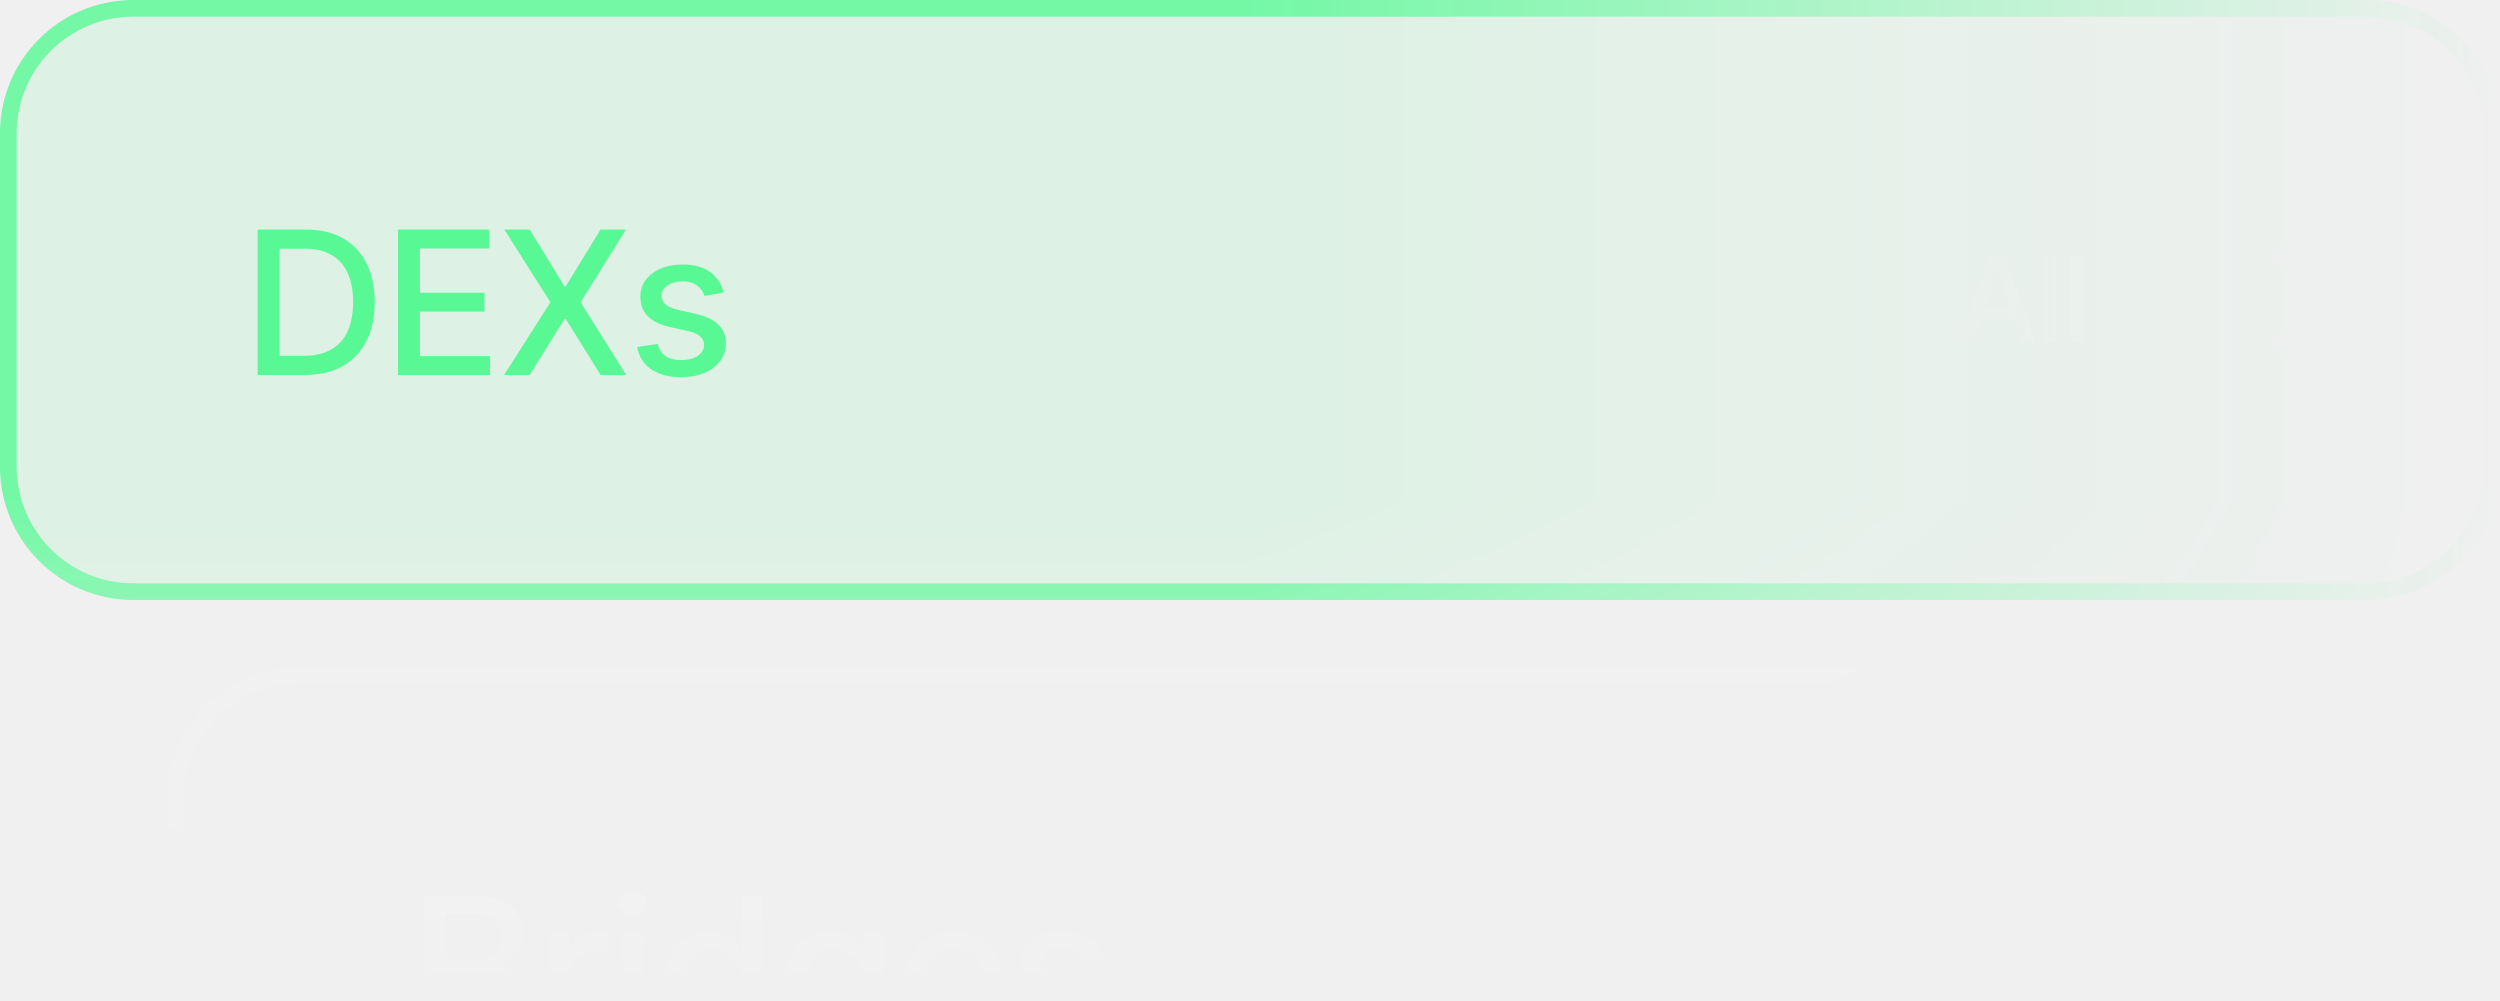
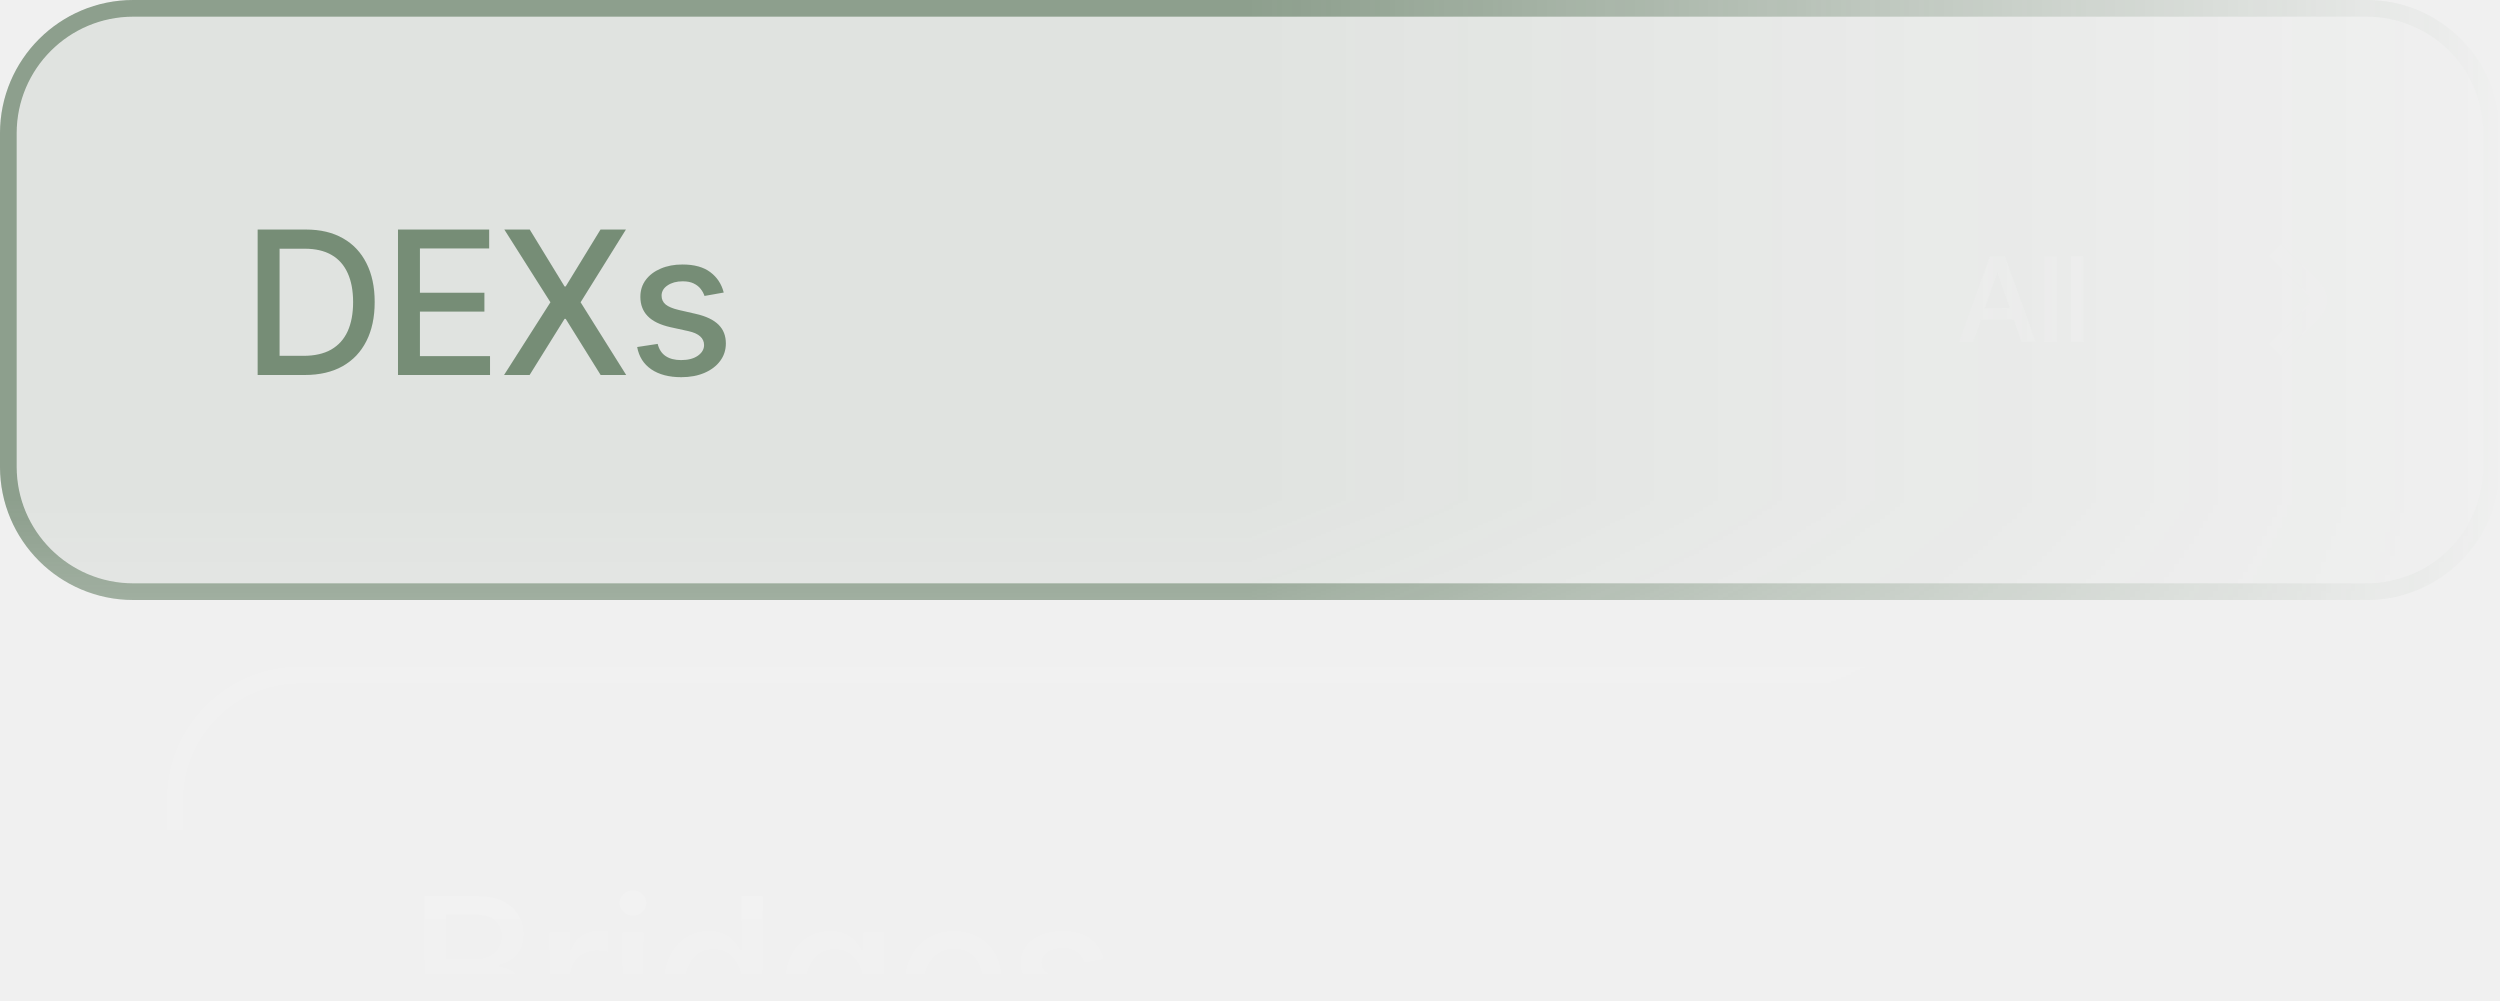
<svg xmlns="http://www.w3.org/2000/svg" width="300" height="120" viewBox="0 0 300 120" fill="none">
  <mask id="mask0_1965_8517" style="mask-type:alpha" maskUnits="userSpaceOnUse" x="0" y="0" width="300" height="120">
    <mask id="mask1_1965_8517" style="mask-type:alpha" maskUnits="userSpaceOnUse" x="0" y="0" width="300" height="120">
      <rect width="300" height="120" fill="url(#paint0_linear_1965_8517)" />
    </mask>
    <g mask="url(#mask1_1965_8517)">
      <rect width="300" height="120" fill="url(#paint1_linear_1965_8517)" />
    </g>
  </mask>
  <g mask="url(#mask0_1965_8517)">
    <rect x="20" y="80" width="300" height="72" rx="16" fill="white" fill-opacity="0.02" />
    <rect x="21" y="81" width="298" height="70" rx="15" stroke="white" stroke-opacity="0.08" stroke-width="2" />
    <path opacity="0.6" d="M50.918 125V107.545H57.31C58.548 107.545 59.574 107.75 60.386 108.159C61.199 108.562 61.807 109.111 62.21 109.804C62.614 110.491 62.815 111.267 62.815 112.131C62.815 112.858 62.682 113.472 62.415 113.972C62.148 114.466 61.79 114.864 61.341 115.165C60.898 115.46 60.409 115.676 59.875 115.812V115.983C60.455 116.011 61.02 116.199 61.571 116.545C62.128 116.886 62.588 117.372 62.952 118.003C63.315 118.634 63.497 119.401 63.497 120.304C63.497 121.196 63.287 121.997 62.867 122.707C62.452 123.412 61.81 123.972 60.94 124.386C60.071 124.795 58.96 125 57.608 125H50.918ZM53.551 122.741H57.352C58.614 122.741 59.517 122.497 60.062 122.009C60.608 121.52 60.881 120.909 60.881 120.176C60.881 119.625 60.742 119.119 60.463 118.659C60.185 118.199 59.787 117.832 59.27 117.56C58.758 117.287 58.151 117.151 57.446 117.151H53.551V122.741ZM53.551 115.097H57.08C57.67 115.097 58.202 114.983 58.673 114.756C59.151 114.528 59.528 114.21 59.807 113.801C60.091 113.386 60.233 112.898 60.233 112.335C60.233 111.614 59.98 111.009 59.474 110.52C58.969 110.031 58.193 109.787 57.148 109.787H53.551V115.097ZM65.936 125V111.909H68.399V113.989H68.536C68.774 113.284 69.195 112.73 69.797 112.327C70.405 111.918 71.092 111.713 71.859 111.713C72.019 111.713 72.206 111.719 72.422 111.73C72.644 111.741 72.817 111.756 72.942 111.773V114.21C72.84 114.182 72.658 114.151 72.396 114.116C72.135 114.077 71.874 114.057 71.612 114.057C71.01 114.057 70.473 114.185 70.001 114.44C69.536 114.69 69.166 115.04 68.894 115.489C68.621 115.932 68.484 116.437 68.484 117.006V125H65.936ZM74.667 125V111.909H77.215V125H74.667ZM75.954 109.889C75.511 109.889 75.13 109.741 74.812 109.446C74.499 109.145 74.343 108.787 74.343 108.372C74.343 107.952 74.499 107.594 74.812 107.298C75.13 106.997 75.511 106.847 75.954 106.847C76.397 106.847 76.775 106.997 77.088 107.298C77.406 107.594 77.565 107.952 77.565 108.372C77.565 108.787 77.406 109.145 77.088 109.446C76.775 109.741 76.397 109.889 75.954 109.889ZM85.064 125.256C84.007 125.256 83.064 124.986 82.235 124.446C81.411 123.901 80.763 123.125 80.291 122.119C79.826 121.108 79.593 119.895 79.593 118.48C79.593 117.065 79.829 115.855 80.3 114.849C80.777 113.844 81.431 113.074 82.26 112.54C83.09 112.006 84.03 111.739 85.081 111.739C85.894 111.739 86.547 111.875 87.041 112.148C87.541 112.415 87.928 112.727 88.201 113.085C88.479 113.443 88.695 113.759 88.848 114.031H89.002V107.545H91.55V125H89.061V122.963H88.848C88.695 123.241 88.473 123.56 88.184 123.918C87.9 124.276 87.507 124.588 87.007 124.855C86.507 125.122 85.86 125.256 85.064 125.256ZM85.627 123.082C86.36 123.082 86.979 122.889 87.485 122.503C87.996 122.111 88.382 121.568 88.644 120.875C88.911 120.182 89.044 119.375 89.044 118.455C89.044 117.545 88.914 116.75 88.652 116.068C88.391 115.386 88.007 114.855 87.502 114.474C86.996 114.094 86.371 113.903 85.627 113.903C84.86 113.903 84.221 114.102 83.709 114.5C83.198 114.898 82.811 115.44 82.55 116.128C82.294 116.815 82.166 117.591 82.166 118.455C82.166 119.33 82.297 120.116 82.559 120.815C82.82 121.514 83.206 122.068 83.718 122.477C84.235 122.881 84.871 123.082 85.627 123.082ZM100.196 130.182C99.156 130.182 98.261 130.045 97.511 129.773C96.767 129.5 96.159 129.139 95.687 128.69C95.216 128.241 94.863 127.75 94.63 127.216L96.821 126.312C96.974 126.562 97.179 126.827 97.434 127.105C97.696 127.389 98.048 127.631 98.491 127.83C98.94 128.028 99.517 128.128 100.221 128.128C101.187 128.128 101.986 127.892 102.616 127.42C103.247 126.955 103.562 126.21 103.562 125.188V122.614H103.4C103.247 122.892 103.025 123.202 102.736 123.543C102.451 123.884 102.059 124.179 101.559 124.429C101.059 124.679 100.409 124.804 99.608 124.804C98.574 124.804 97.642 124.562 96.812 124.08C95.988 123.591 95.335 122.872 94.852 121.923C94.375 120.969 94.136 119.795 94.136 118.403C94.136 117.011 94.372 115.818 94.844 114.824C95.321 113.83 95.974 113.068 96.804 112.54C97.633 112.006 98.574 111.739 99.625 111.739C100.437 111.739 101.093 111.875 101.593 112.148C102.093 112.415 102.483 112.727 102.761 113.085C103.045 113.443 103.264 113.759 103.417 114.031H103.605V111.909H106.102V125.29C106.102 126.415 105.841 127.338 105.318 128.06C104.795 128.781 104.088 129.315 103.196 129.662C102.309 130.009 101.309 130.182 100.196 130.182ZM100.17 122.69C100.903 122.69 101.522 122.52 102.028 122.179C102.54 121.832 102.926 121.338 103.187 120.696C103.454 120.048 103.588 119.273 103.588 118.369C103.588 117.489 103.457 116.713 103.196 116.043C102.934 115.372 102.551 114.849 102.045 114.474C101.54 114.094 100.915 113.903 100.17 113.903C99.403 113.903 98.764 114.102 98.253 114.5C97.741 114.892 97.355 115.426 97.094 116.102C96.838 116.778 96.71 117.534 96.71 118.369C96.71 119.227 96.841 119.98 97.102 120.628C97.363 121.276 97.75 121.781 98.261 122.145C98.778 122.509 99.415 122.69 100.17 122.69ZM114.682 125.264C113.392 125.264 112.281 124.989 111.349 124.438C110.423 123.881 109.707 123.099 109.202 122.094C108.702 121.082 108.452 119.898 108.452 118.54C108.452 117.199 108.702 116.017 109.202 114.994C109.707 113.972 110.412 113.173 111.315 112.599C112.224 112.026 113.287 111.739 114.503 111.739C115.241 111.739 115.957 111.861 116.65 112.105C117.344 112.349 117.966 112.733 118.517 113.256C119.068 113.778 119.503 114.457 119.821 115.293C120.139 116.122 120.298 117.131 120.298 118.318V119.222H109.892V117.312H117.801C117.801 116.642 117.665 116.048 117.392 115.531C117.119 115.009 116.736 114.597 116.241 114.295C115.753 113.994 115.179 113.844 114.52 113.844C113.804 113.844 113.179 114.02 112.645 114.372C112.116 114.719 111.707 115.173 111.417 115.736C111.133 116.293 110.991 116.898 110.991 117.551V119.043C110.991 119.918 111.145 120.662 111.452 121.276C111.764 121.889 112.199 122.358 112.756 122.682C113.312 123 113.963 123.159 114.707 123.159C115.19 123.159 115.631 123.091 116.028 122.955C116.426 122.812 116.77 122.602 117.06 122.324C117.349 122.045 117.571 121.702 117.724 121.293L120.136 121.727C119.943 122.437 119.596 123.06 119.096 123.594C118.602 124.122 117.98 124.534 117.23 124.83C116.486 125.119 115.636 125.264 114.682 125.264ZM132.455 115.105L130.146 115.514C130.049 115.219 129.896 114.937 129.685 114.67C129.481 114.403 129.202 114.185 128.85 114.014C128.498 113.844 128.058 113.759 127.529 113.759C126.808 113.759 126.205 113.92 125.722 114.244C125.239 114.562 124.998 114.974 124.998 115.48C124.998 115.918 125.16 116.27 125.484 116.537C125.808 116.804 126.33 117.023 127.052 117.193L129.131 117.67C130.336 117.949 131.234 118.378 131.825 118.957C132.415 119.537 132.711 120.29 132.711 121.216C132.711 122 132.484 122.699 132.029 123.312C131.58 123.92 130.952 124.398 130.146 124.744C129.344 125.091 128.415 125.264 127.359 125.264C125.893 125.264 124.697 124.952 123.771 124.327C122.844 123.696 122.276 122.801 122.066 121.642L124.529 121.267C124.683 121.909 124.998 122.395 125.475 122.724C125.952 123.048 126.575 123.21 127.342 123.21C128.177 123.21 128.844 123.037 129.344 122.69C129.844 122.338 130.094 121.909 130.094 121.403C130.094 120.994 129.941 120.651 129.634 120.372C129.333 120.094 128.87 119.884 128.245 119.741L126.029 119.256C124.808 118.977 123.904 118.534 123.319 117.926C122.739 117.318 122.45 116.548 122.45 115.616C122.45 114.844 122.665 114.168 123.097 113.588C123.529 113.009 124.126 112.557 124.887 112.233C125.648 111.903 126.521 111.739 127.504 111.739C128.918 111.739 130.032 112.045 130.844 112.659C131.657 113.267 132.194 114.082 132.455 115.105Z" fill="white" />
    <path opacity="0.16" d="M237.126 121.139C236.503 121.139 235.943 121.02 235.446 120.781C234.952 120.539 234.558 120.208 234.263 119.787C233.968 119.366 233.81 118.885 233.79 118.345H235.282C235.318 118.783 235.512 119.142 235.863 119.424C236.215 119.706 236.636 119.847 237.126 119.847C237.517 119.847 237.864 119.757 238.165 119.578C238.47 119.396 238.709 119.146 238.881 118.827C239.057 118.509 239.145 118.146 239.145 117.739C239.145 117.324 239.055 116.955 238.876 116.63C238.697 116.305 238.45 116.05 238.135 115.864C237.824 115.679 237.466 115.584 237.062 115.581C236.753 115.581 236.443 115.634 236.132 115.74C235.82 115.846 235.568 115.985 235.376 116.158L233.969 115.949L234.541 110.818H240.139V112.136H235.819L235.496 114.984H235.555C235.754 114.792 236.018 114.631 236.346 114.502C236.677 114.373 237.032 114.308 237.41 114.308C238.029 114.308 238.581 114.456 239.065 114.751C239.552 115.046 239.935 115.448 240.214 115.959C240.495 116.466 240.634 117.049 240.631 117.709C240.634 118.368 240.485 118.957 240.184 119.474C239.885 119.991 239.471 120.398 238.941 120.697C238.414 120.992 237.809 121.139 237.126 121.139ZM242.167 121V119.886L245.612 116.317C245.98 115.929 246.284 115.589 246.522 115.298C246.764 115.003 246.945 114.723 247.064 114.457C247.183 114.192 247.243 113.911 247.243 113.612C247.243 113.274 247.164 112.982 247.004 112.737C246.845 112.489 246.628 112.298 246.353 112.165C246.078 112.03 245.768 111.962 245.423 111.962C245.059 111.962 244.741 112.036 244.469 112.185C244.197 112.335 243.988 112.545 243.842 112.817C243.697 113.089 243.624 113.407 243.624 113.771H242.157C242.157 113.152 242.3 112.61 242.585 112.146C242.87 111.682 243.261 111.322 243.758 111.067C244.255 110.808 244.82 110.679 245.453 110.679C246.093 110.679 246.656 110.807 247.144 111.062C247.634 111.314 248.017 111.658 248.292 112.096C248.567 112.53 248.705 113.021 248.705 113.567C248.705 113.945 248.633 114.315 248.491 114.676C248.352 115.037 248.108 115.44 247.76 115.884C247.412 116.325 246.928 116.86 246.308 117.49L244.285 119.608V119.683H248.869V121H242.167ZM254.371 110.341L251.089 122.531H249.762L253.043 110.341H254.371ZM255.677 121L260.121 112.21V112.136H254.981V110.818H261.712V112.18L257.282 121H255.677ZM266.487 121.169C265.702 121.166 265.03 120.959 264.474 120.548C263.917 120.137 263.491 119.538 263.196 118.753C262.901 117.967 262.753 117.021 262.753 115.914C262.753 114.81 262.901 113.867 263.196 113.085C263.494 112.303 263.922 111.706 264.479 111.295C265.039 110.884 265.708 110.679 266.487 110.679C267.266 110.679 267.934 110.886 268.491 111.3C269.047 111.711 269.473 112.308 269.768 113.09C270.067 113.869 270.216 114.81 270.216 115.914C270.216 117.024 270.068 117.972 269.773 118.758C269.478 119.54 269.052 120.138 268.496 120.553C267.939 120.964 267.269 121.169 266.487 121.169ZM266.487 119.842C267.176 119.842 267.715 119.505 268.103 118.832C268.494 118.16 268.689 117.187 268.689 115.914C268.689 115.069 268.6 114.355 268.421 113.771C268.245 113.185 267.992 112.741 267.66 112.439C267.332 112.134 266.941 111.982 266.487 111.982C265.801 111.982 265.262 112.32 264.871 112.996C264.48 113.672 264.283 114.645 264.28 115.914C264.28 116.763 264.367 117.48 264.543 118.067C264.722 118.65 264.976 119.093 265.304 119.394C265.632 119.692 266.026 119.842 266.487 119.842Z" fill="white" />
    <path d="M293 110L297.586 114.586C298.367 115.367 298.367 116.633 297.586 117.414L293 122" stroke="white" stroke-opacity="0.12" stroke-width="2" />
-     <rect width="300" height="72" rx="16" fill="#00FF60" fill-opacity="0.08" />
-     <rect x="1" y="1" width="298" height="70" rx="15" stroke="#00FF60" stroke-opacity="0.48" stroke-width="2" />
-     <path opacity="0.6" d="M36.568 45H30.918V27.546H36.747C38.457 27.546 39.926 27.895 41.153 28.594C42.381 29.287 43.321 30.284 43.974 31.585C44.633 32.881 44.963 34.435 44.963 36.247C44.963 38.065 44.631 39.628 43.966 40.935C43.307 42.242 42.352 43.247 41.102 43.952C39.852 44.651 38.341 45 36.568 45ZM33.551 42.699H36.423C37.753 42.699 38.858 42.449 39.739 41.949C40.619 41.443 41.278 40.713 41.716 39.758C42.153 38.798 42.372 37.628 42.372 36.247C42.372 34.878 42.153 33.716 41.716 32.761C41.284 31.807 40.639 31.082 39.781 30.588C38.923 30.094 37.858 29.847 36.585 29.847H33.551V42.699ZM47.758 45V27.546H58.701V29.812H50.391V35.131H58.13V37.389H50.391V42.733H58.803V45H47.758ZM63.571 27.546L67.747 34.372H67.884L72.06 27.546H75.111L69.674 36.273L75.145 45H72.077L67.884 38.267H67.747L63.554 45H60.486L66.051 36.273L60.52 27.546H63.571ZM86.848 35.105L84.539 35.514C84.442 35.219 84.289 34.938 84.079 34.67C83.874 34.403 83.596 34.185 83.243 34.014C82.891 33.844 82.451 33.758 81.922 33.758C81.201 33.758 80.598 33.92 80.115 34.244C79.632 34.562 79.391 34.974 79.391 35.48C79.391 35.918 79.553 36.27 79.877 36.537C80.201 36.804 80.723 37.023 81.445 37.193L83.525 37.67C84.729 37.949 85.627 38.378 86.218 38.957C86.809 39.537 87.104 40.29 87.104 41.216C87.104 42 86.877 42.699 86.422 43.312C85.973 43.92 85.346 44.398 84.539 44.744C83.738 45.091 82.809 45.264 81.752 45.264C80.286 45.264 79.09 44.952 78.164 44.327C77.238 43.696 76.669 42.801 76.459 41.642L78.922 41.267C79.076 41.909 79.391 42.395 79.868 42.724C80.346 43.048 80.968 43.21 81.735 43.21C82.57 43.21 83.238 43.037 83.738 42.69C84.238 42.338 84.488 41.909 84.488 41.403C84.488 40.994 84.334 40.651 84.027 40.372C83.726 40.094 83.263 39.883 82.638 39.742L80.422 39.256C79.201 38.977 78.297 38.534 77.712 37.926C77.132 37.318 76.843 36.548 76.843 35.617C76.843 34.844 77.059 34.168 77.49 33.588C77.922 33.008 78.519 32.557 79.28 32.233C80.041 31.903 80.914 31.739 81.897 31.739C83.311 31.739 84.425 32.045 85.238 32.659C86.05 33.267 86.587 34.082 86.848 35.105Z" fill="#00FF60" />
+     <rect width="300" height="72" rx="16" fill="#305531" fill-opacity="0.08" />
+     <rect x="1" y="1" width="298" height="70" rx="15" stroke="#305531" stroke-opacity="0.48" stroke-width="2" />
+     <path opacity="0.6" d="M36.568 45H30.918V27.546H36.747C38.457 27.546 39.926 27.895 41.153 28.594C42.381 29.287 43.321 30.284 43.974 31.585C44.633 32.881 44.963 34.435 44.963 36.247C44.963 38.065 44.631 39.628 43.966 40.935C43.307 42.242 42.352 43.247 41.102 43.952C39.852 44.651 38.341 45 36.568 45ZM33.551 42.699H36.423C37.753 42.699 38.858 42.449 39.739 41.949C40.619 41.443 41.278 40.713 41.716 39.758C42.153 38.798 42.372 37.628 42.372 36.247C42.372 34.878 42.153 33.716 41.716 32.761C41.284 31.807 40.639 31.082 39.781 30.588C38.923 30.094 37.858 29.847 36.585 29.847H33.551V42.699ZM47.758 45V27.546H58.701V29.812H50.391V35.131H58.13V37.389H50.391V42.733H58.803V45H47.758ZM63.571 27.546L67.747 34.372H67.884L72.06 27.546H75.111L69.674 36.273L75.145 45H72.077L67.884 38.267H67.747L63.554 45H60.486L66.051 36.273L60.52 27.546H63.571ZM86.848 35.105L84.539 35.514C84.442 35.219 84.289 34.938 84.079 34.67C83.874 34.403 83.596 34.185 83.243 34.014C82.891 33.844 82.451 33.758 81.922 33.758C81.201 33.758 80.598 33.92 80.115 34.244C79.632 34.562 79.391 34.974 79.391 35.48C79.391 35.918 79.553 36.27 79.877 36.537C80.201 36.804 80.723 37.023 81.445 37.193L83.525 37.67C84.729 37.949 85.627 38.378 86.218 38.957C86.809 39.537 87.104 40.29 87.104 41.216C87.104 42 86.877 42.699 86.422 43.312C85.973 43.92 85.346 44.398 84.539 44.744C83.738 45.091 82.809 45.264 81.752 45.264C80.286 45.264 79.09 44.952 78.164 44.327C77.238 43.696 76.669 42.801 76.459 41.642L78.922 41.267C79.076 41.909 79.391 42.395 79.868 42.724C80.346 43.048 80.968 43.21 81.735 43.21C82.57 43.21 83.238 43.037 83.738 42.69C84.238 42.338 84.488 41.909 84.488 41.403C84.488 40.994 84.334 40.651 84.027 40.372C83.726 40.094 83.263 39.883 82.638 39.742L80.422 39.256C79.201 38.977 78.297 38.534 77.712 37.926C77.132 37.318 76.843 36.548 76.843 35.617C76.843 34.844 77.059 34.168 77.49 33.588C77.922 33.008 78.519 32.557 79.28 32.233C80.041 31.903 80.914 31.739 81.897 31.739C83.311 31.739 84.425 32.045 85.238 32.659C86.05 33.267 86.587 34.082 86.848 35.105Z" fill="#305531" />
    <path opacity="0.16" d="M236.763 41H235.133L238.797 30.818H240.572L244.236 41H242.605L239.726 32.668H239.647L236.763 41ZM237.037 37.013H242.327V38.305H237.037V37.013ZM246.793 30.818V41H245.307V30.818H246.793ZM249.999 30.818V41H248.513V30.818H249.999Z" fill="white" />
    <path d="M273 30L277.586 34.586C278.367 35.367 278.367 36.633 277.586 37.414L273 42" stroke="white" stroke-opacity="0.12" stroke-width="2" />
  </g>
  <defs>
    <linearGradient id="paint0_linear_1965_8517" x1="150" y1="60" x2="150" y2="120" gradientUnits="userSpaceOnUse">
      <stop stop-color="#090A0C" />
      <stop offset="1" stop-color="#090A0C" stop-opacity="0" />
    </linearGradient>
    <linearGradient id="paint1_linear_1965_8517" x1="150" y1="60" x2="300" y2="60" gradientUnits="userSpaceOnUse">
      <stop stop-color="#090A0C" />
      <stop offset="1" stop-color="#090A0C" stop-opacity="0" />
    </linearGradient>
  </defs>
</svg>
